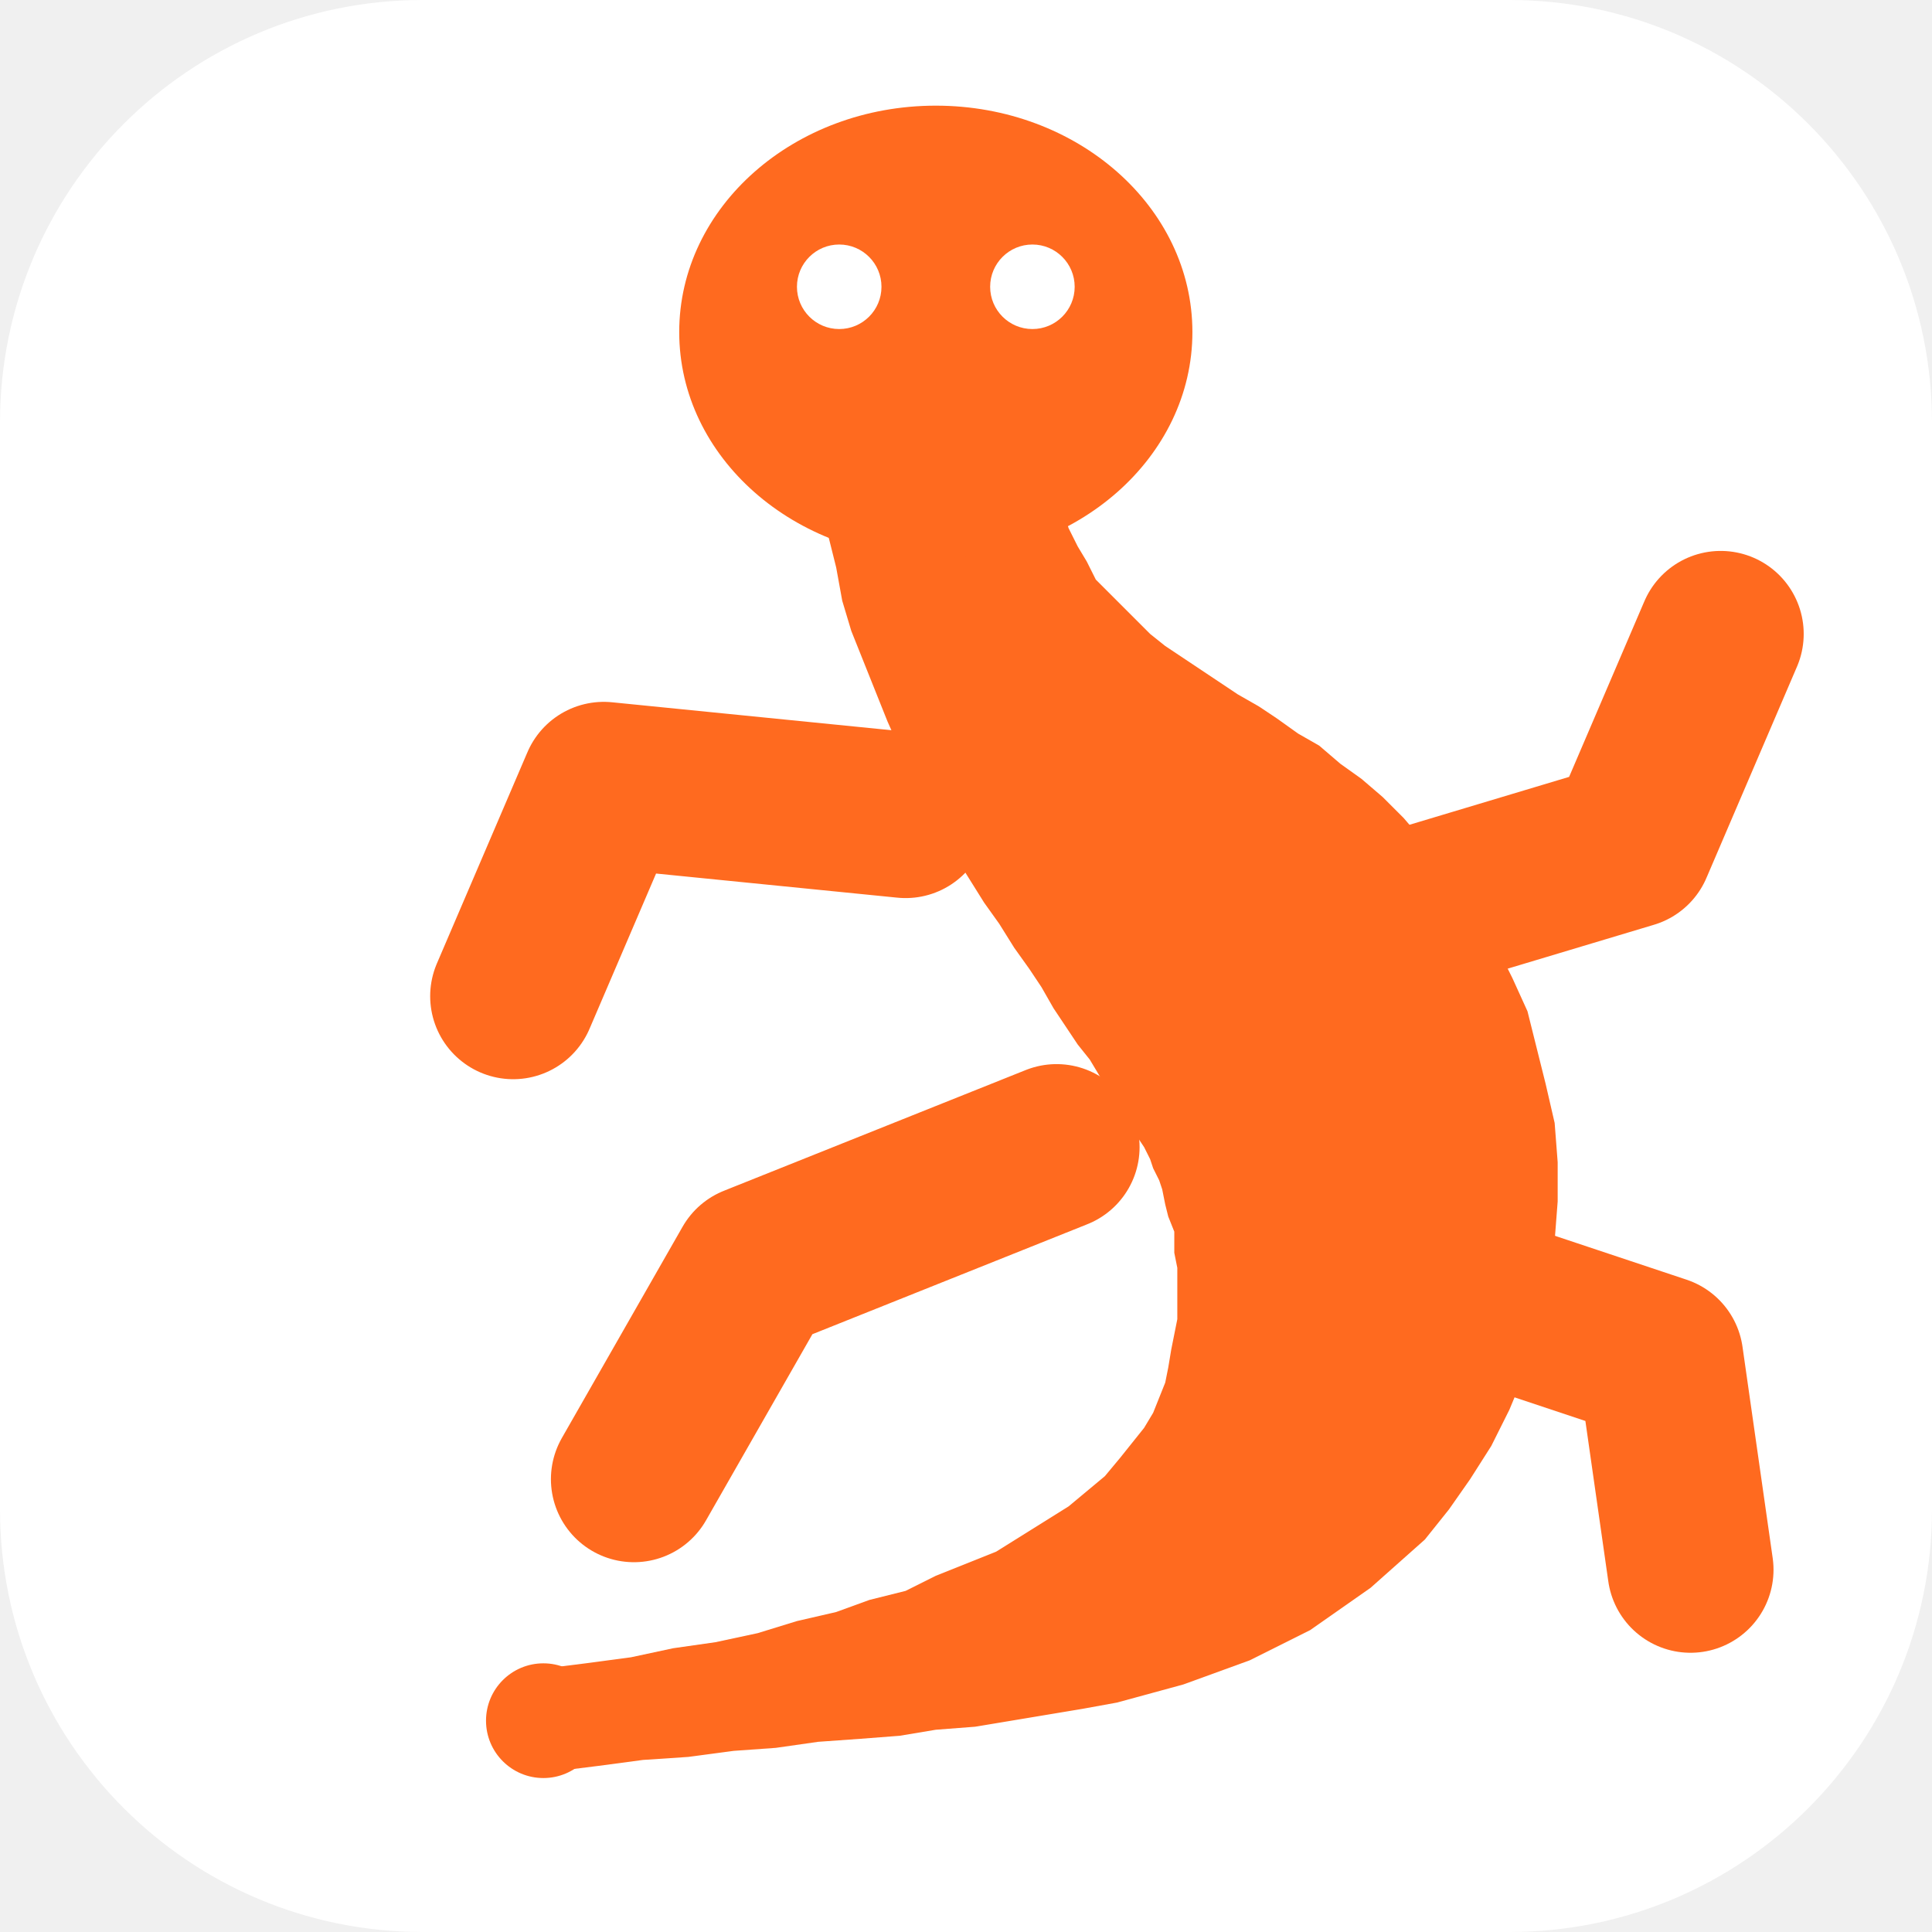
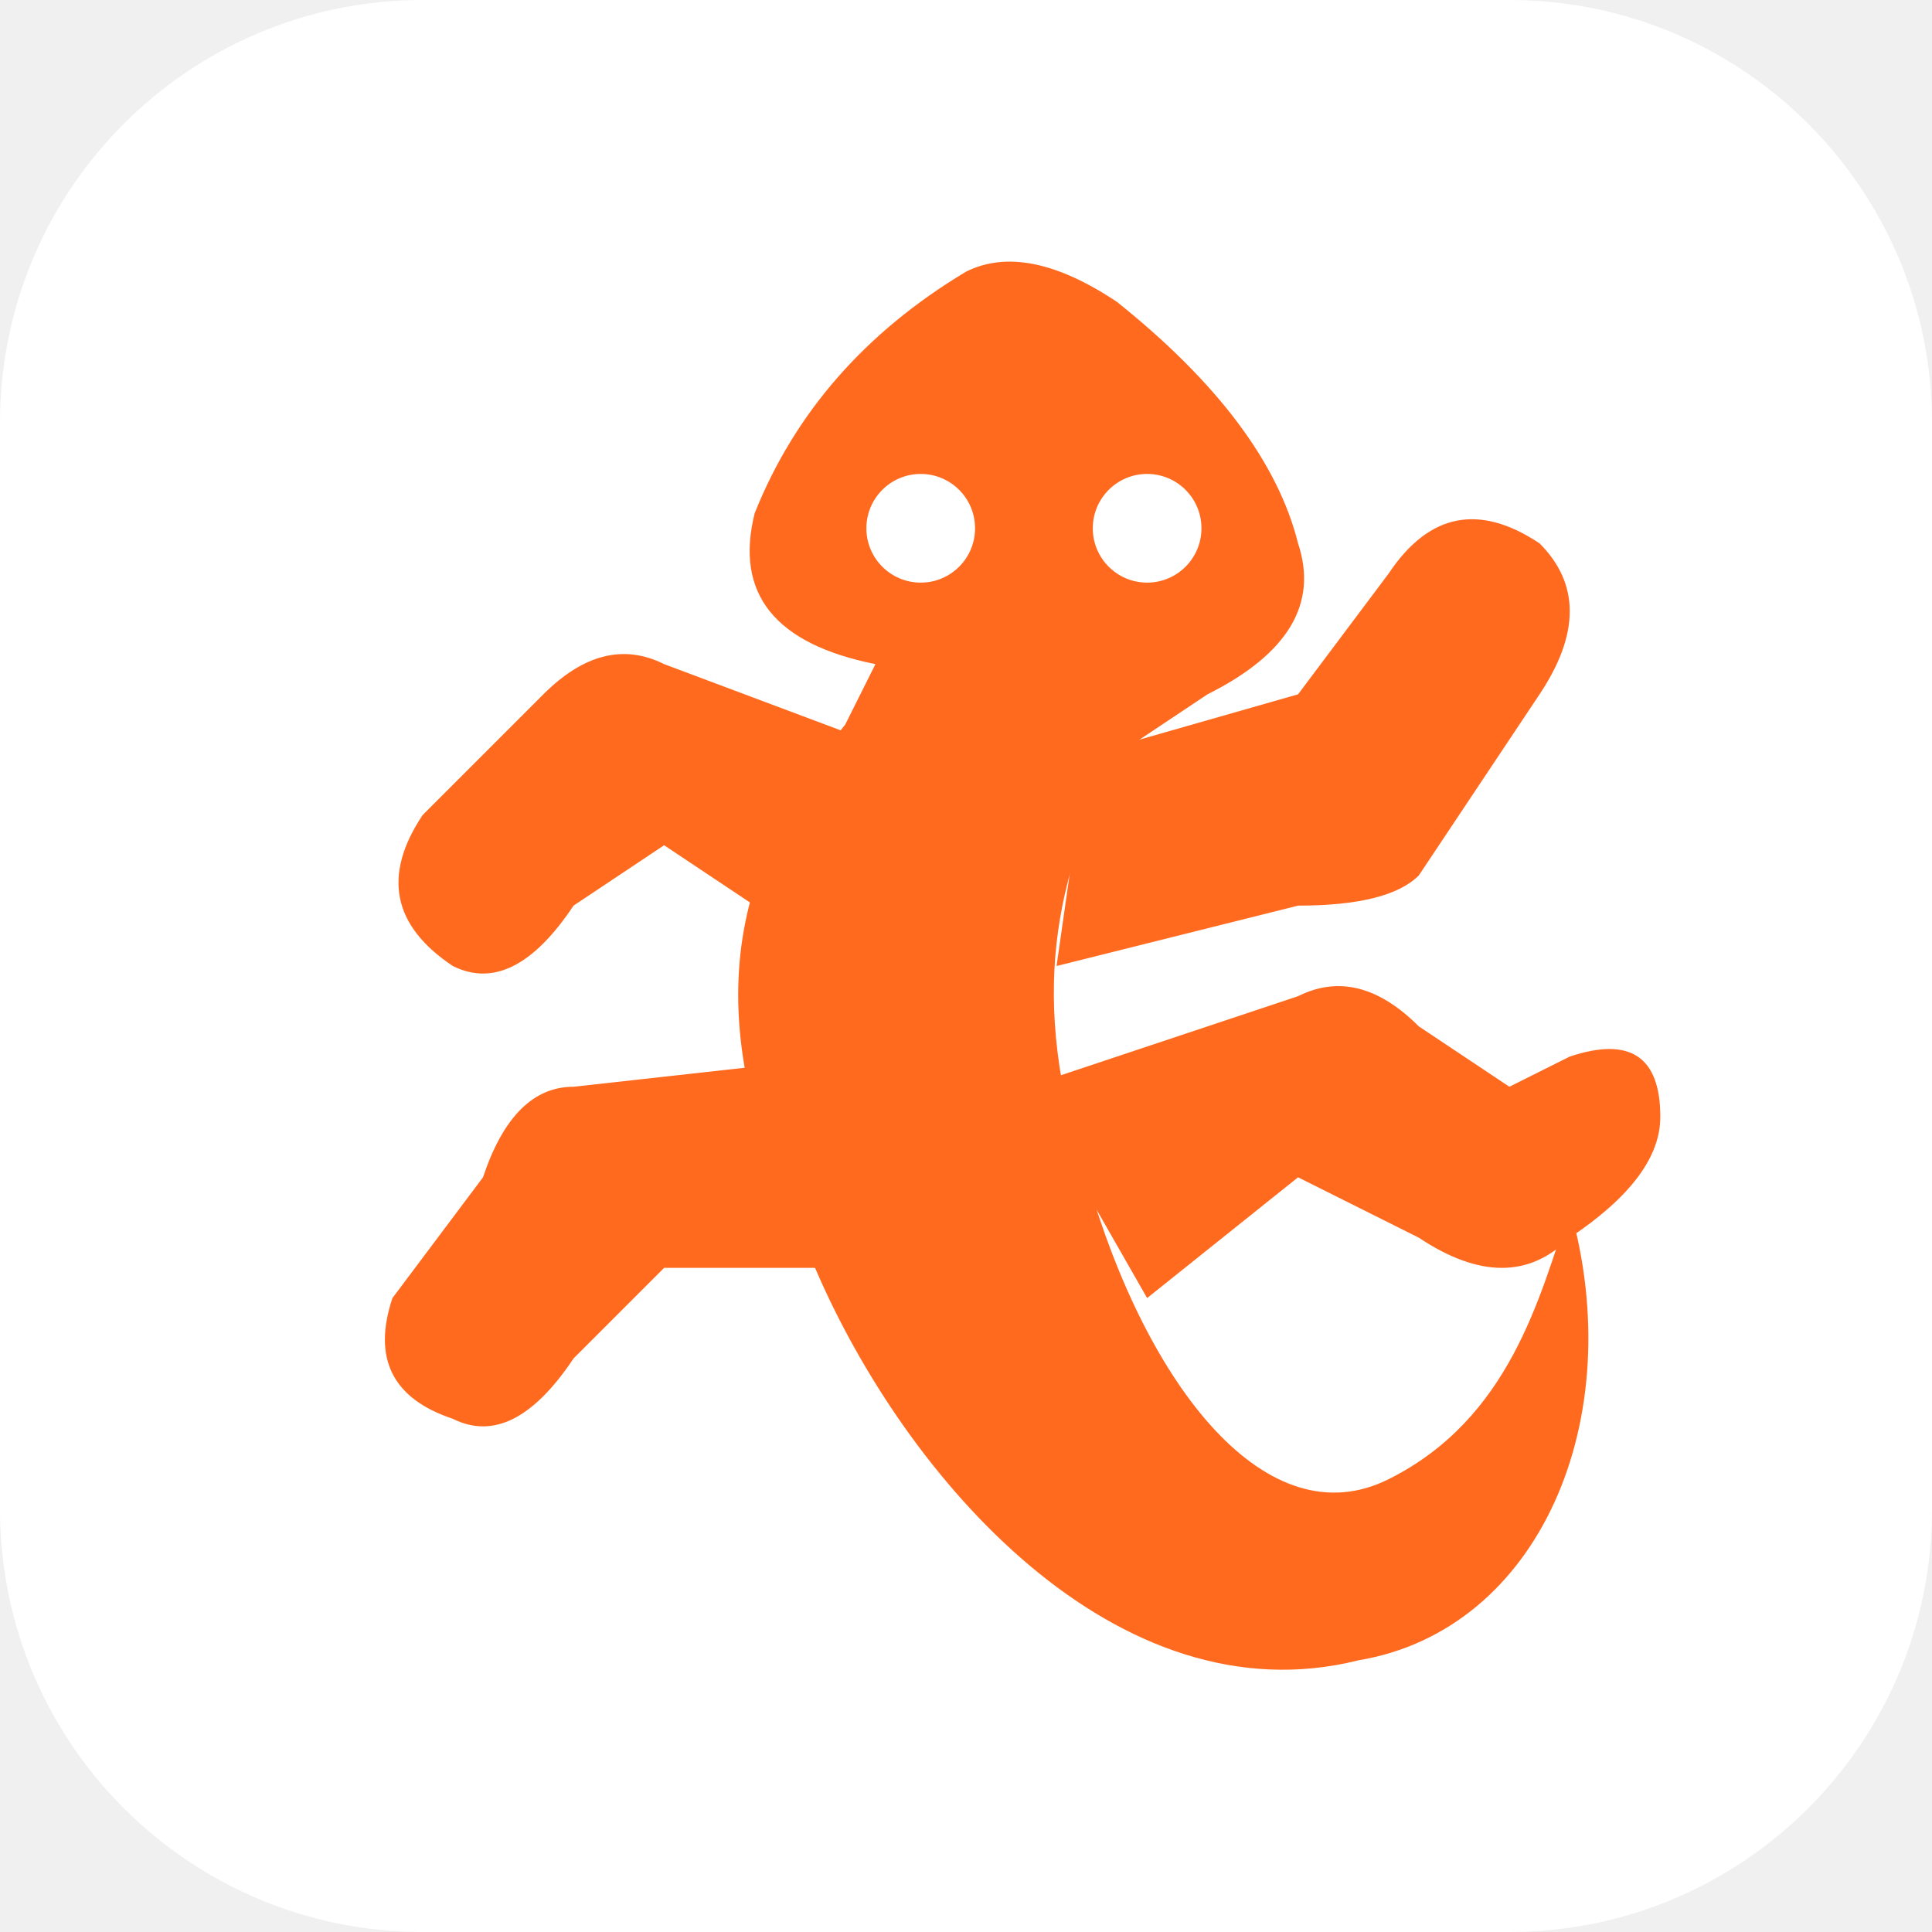
- <svg xmlns="http://www.w3.org/2000/svg" viewBox="0 0 64 64" width="64" height="64">
+ <svg xmlns="http://www.w3.org/2000/svg" viewBox="0 0 64 64" width="64" height="64" role="img" aria-labelledby="title">
  <rect width="64" height="64" rx="14" fill="#ffffff" />
-   <path d="M30 27 L20 26 L17 33 M44 31 L54 28 L57 21 M46 42 L55 45 L56 52 M35 38 L25 42 L21 49" fill="none" stroke="#ff6a1f" stroke-width="5.5" stroke-linecap="round" stroke-linejoin="round" />
-   <path d="M27.1 14.1 L27.1 15.3 L27.2 16.5 L27.4 17.6 L27.7 18.8 L27.9 19.9 L28.2 20.9 L28.6 21.9 L29.0 22.9 L29.4 23.9 L29.8 24.8 L30.2 25.8 L30.7 26.6 L31.2 27.5 L31.6 28.3 L32.1 29.1 L32.6 29.9 L33.1 30.6 L33.6 31.4 L34.1 32.1 L34.5 32.7 L34.9 33.4 L35.3 34.0 L35.7 34.6 L36.1 35.1 L36.4 35.6 L36.7 36.1 L37.0 36.5 L37.3 36.9 L37.5 37.3 L37.7 37.7 L37.9 38.0 L38.1 38.4 L38.2 38.7 L38.4 39.1 L38.5 39.4 L38.6 39.9 L38.7 40.3 L38.9 40.8 L38.9 41.5 L39.0 42.0 L39.0 42.5 L39.0 43.1 L39.0 43.7 L38.9 44.2 L38.8 44.7 L38.7 45.3 L38.6 45.8 L38.4 46.3 L38.2 46.8 L37.9 47.3 L37.5 47.8 L37.1 48.3 L36.6 48.9 L36.0 49.4 L35.4 49.9 L34.6 50.4 L33.8 50.9 L33.0 51.4 L32.0 51.8 L31.0 52.2 L30.0 52.7 L28.8 53.0 L27.7 53.4 L26.4 53.7 L25.1 54.1 L23.7 54.4 L22.3 54.6 L20.9 54.9 L19.4 55.1 L17.8 55.3 L18.2 58.7 L19.8 58.5 L21.3 58.3 L22.8 58.2 L24.3 58.0 L25.7 57.9 L27.1 57.7 L28.5 57.6 L29.8 57.5 L31.0 57.3 L32.3 57.2 L33.5 57.0 L34.7 56.8 L35.9 56.6 L37.0 56.4 L38.1 56.1 L39.2 55.8 L40.3 55.4 L41.4 55.0 L42.4 54.5 L43.4 54.0 L44.4 53.3 L45.4 52.6 L46.3 51.8 L47.2 51.0 L48.0 50.0 L48.7 49.0 L49.4 47.9 L50.0 46.7 L50.5 45.5 L51.0 44.0 L51.3 42.5 L51.5 41.1 L51.6 39.8 L51.6 38.5 L51.5 37.2 L51.2 35.9 L50.9 34.7 L50.6 33.5 L50.1 32.4 L49.6 31.4 L49.0 30.4 L48.4 29.5 L47.8 28.6 L47.1 27.8 L46.5 27.1 L45.8 26.4 L45.1 25.8 L44.4 25.3 L43.7 24.7 L43.0 24.3 L42.3 23.8 L41.7 23.4 L41.0 23.0 L40.4 22.6 L39.8 22.2 L39.2 21.8 L38.6 21.4 L38.1 21.0 L37.6 20.5 L37.2 20.1 L36.7 19.6 L36.3 19.2 L36.0 18.6 L35.7 18.1 L35.4 17.5 L35.2 16.9 L35.1 16.2 L35.0 15.5 L34.9 14.8 L34.9 13.9Z" fill="#ff6a1f" />
-   <ellipse cx="31" cy="11" rx="8.5" ry="7.5" fill="#ff6a1f" />
-   <circle cx="18" cy="57" r="1.9" fill="#ff6a1f" />
-   <circle cx="27.8" cy="9.5" r="1.4" fill="#ffffff" />
-   <circle cx="34.2" cy="9.5" r="1.4" fill="#ffffff" />
+   <g fill="#ff6a1f">
+     <path d="M30 25              L22 22 Q20 21 18 23              L14 27 Q12 30 15 32              Q17 33 19 30 L22 28              L28 32 Z" />
+     <path d="M36 25              L43 23 L46 19              Q48 16 51 18 Q53 20 51 23              L47 29 Q46 30 43 30              L35 32 Z" />
+     <path d="M28 35              L19 36 Q17 36 16 39              L13 43 Q12 46 15 47              Q17 48 19 45 L22 42              L32 42 Z" />
+     <path d="M34 36              L43 33 Q45 32 47 34              L50 36 L52 35              Q55 34 55 37 Q55 39 52 41              Q50 43 47 41 L43 39              L38 43 Z" />
+     <path d="M32 9              Q34 8 37 10              Q42 14 43 18              Q44 21 40 23              L37 25              C35 29 34 33 36 39              C38 46 42 51 46 49              C50 47 51 43 52 40              C54 47 51 54 45 55              C37 57 30 49 27 42              C23 34 24 29 28 24              L29 22              Q24 21 25 17              Q27 12 32 9 Z" />
+   </g>
+   <g fill="#ffffff">
+     <circle cx="30.5" cy="17.5" r="1.8" />
+     <circle cx="38" cy="17.5" r="1.8" />
+   </g>
</svg>
